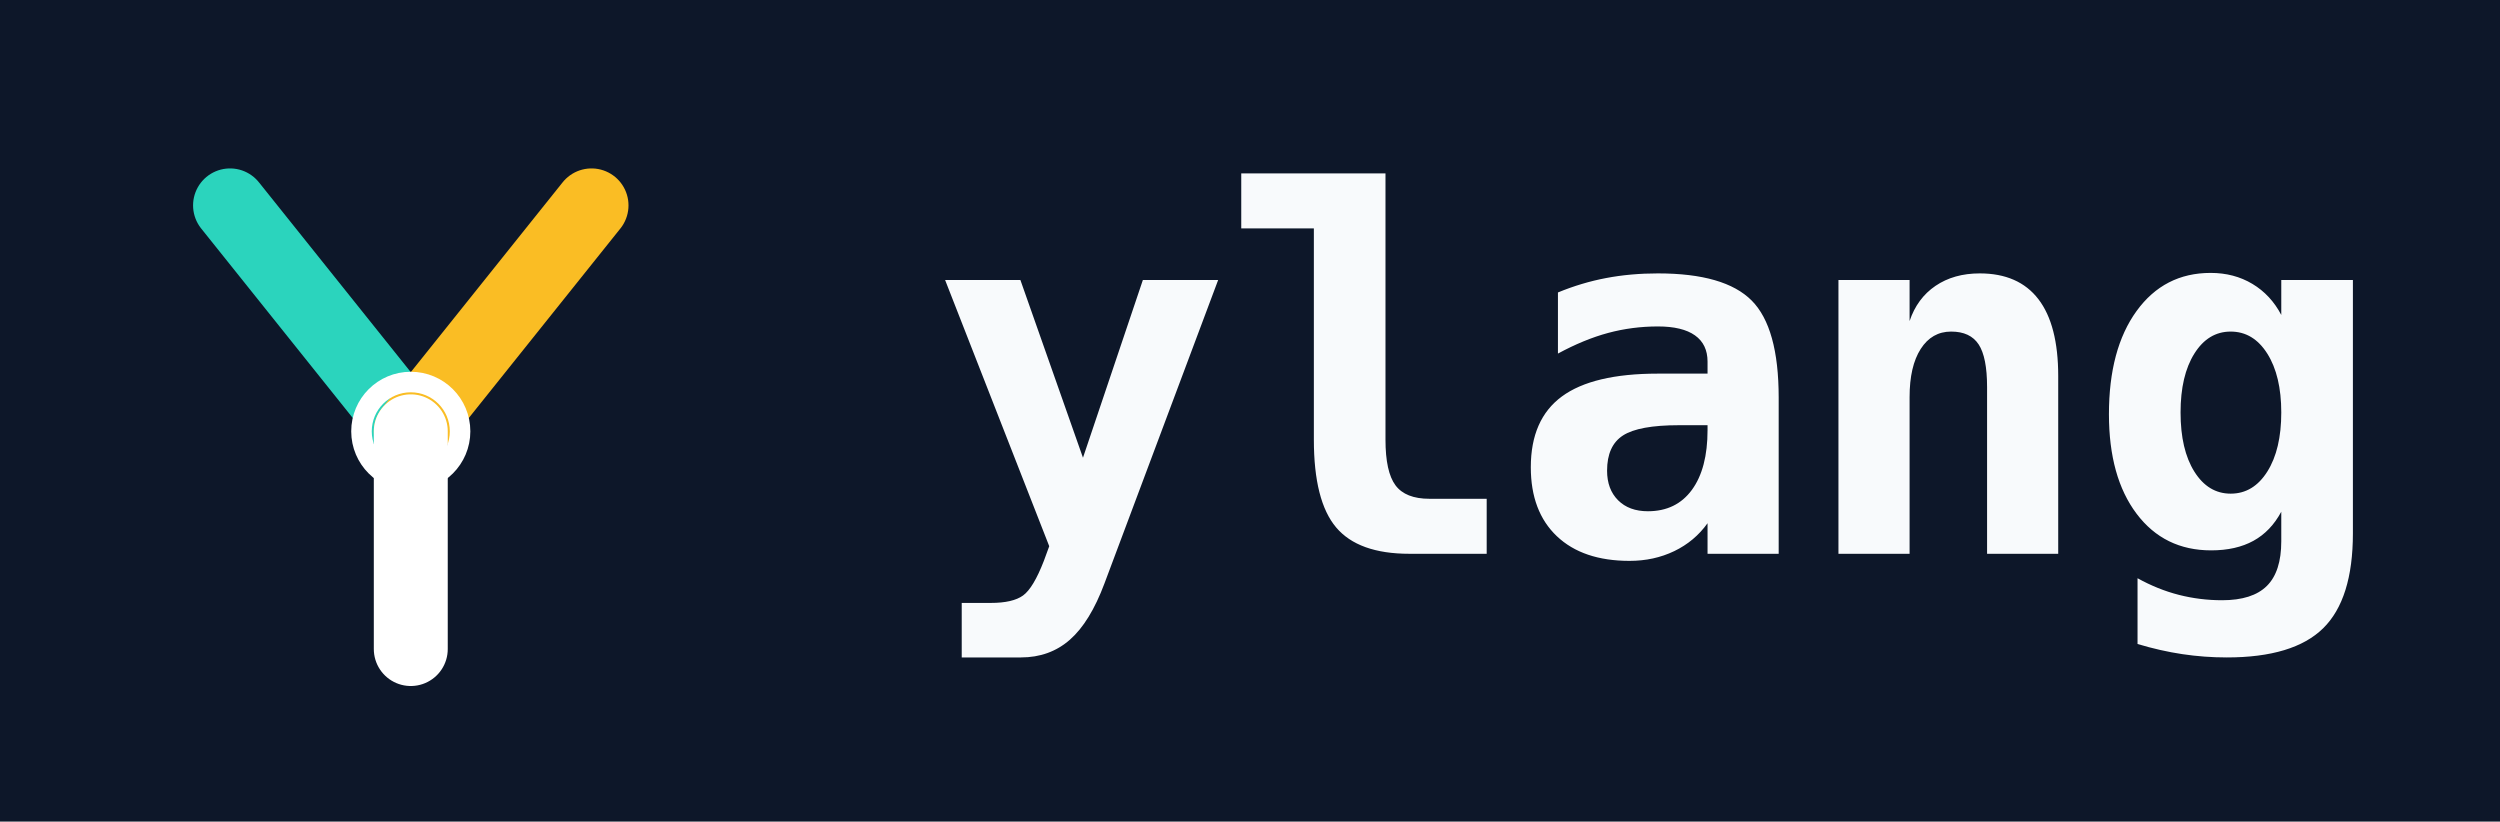
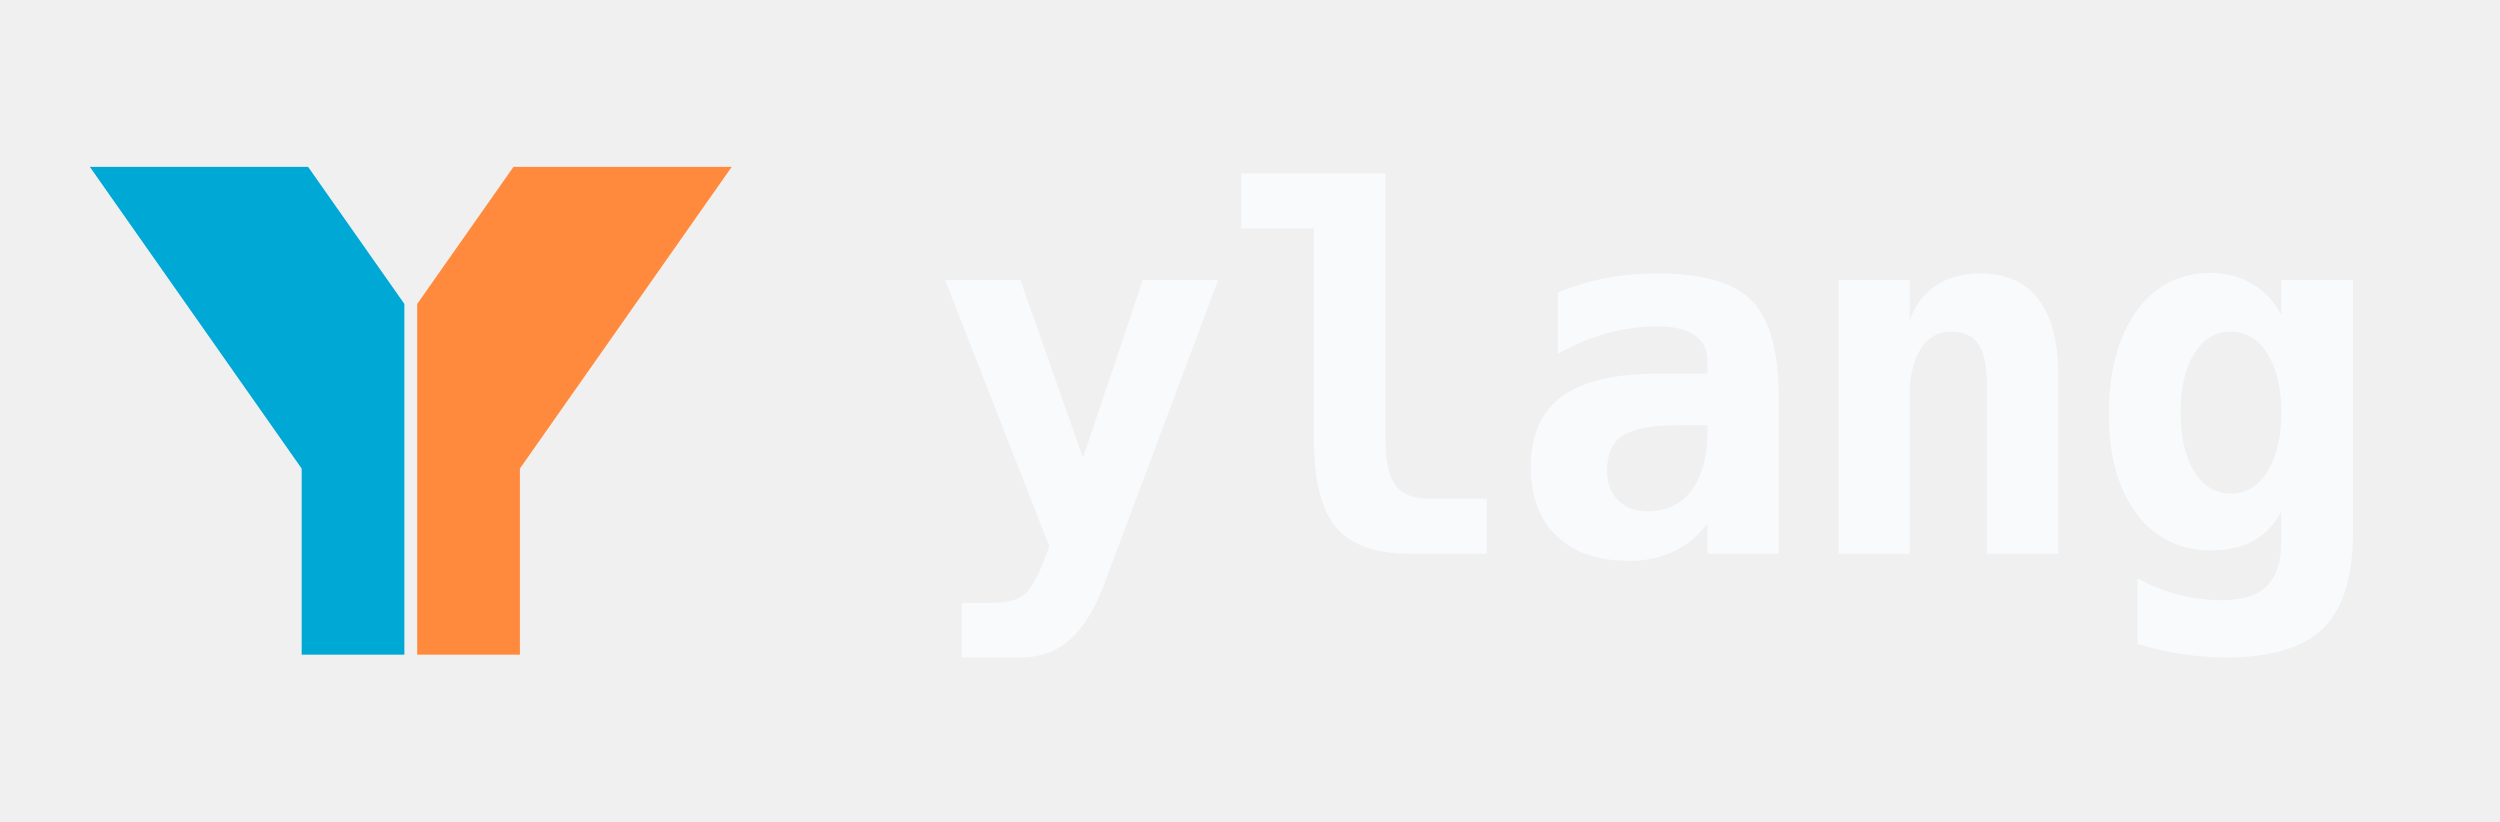
<svg xmlns="http://www.w3.org/2000/svg" viewBox="0 0 779 256" role="img" aria-label="YLang logo for dark backgrounds">
-   <rect width="779" height="256" fill="#0D1729" />
-   <g fill="none" stroke-linecap="round" stroke-width="23.04">
-     <path d="M128 134.4 L71.68 64" stroke="#2BD4BD" />
-     <path d="M128 134.4 L184.32 64" stroke="#FABD24" />
-     <path d="M128 134.4 L128 202.24" stroke="#FFFFFF" />
-     <circle cx="128" cy="134.4" r="15.36" stroke="#FFFFFF" stroke-width="6.4" />
+   <g>
+     <polygon points="28,52 96,52 126,94.7 126,204 94,204 94,146" fill="#00A8D6" />
+     <polygon points="228,52 160,52 130,94.7 130,204 162,204 162,146" fill="#FF8A3D" />
  </g>
  <path d="M344.158 181.777Q339.664 193.812 333.38 199.334Q327.096 204.857 318.107 204.857H299.674V187.871H308.738Q315.594 187.871 318.793 185.547Q321.992 183.224 325.268 174.769L326.943 170.199L294.494 87.248H317.955L337.455 142.624L356.117 87.248H379.578Z M409.398 136.988V71.175H386.775V54.037H431.717V136.988Q431.717 147.042 434.84 151.232Q437.963 155.421 445.428 155.421H463.252V172.56H439.182Q423.262 172.56 416.33 164.333Q409.398 156.107 409.398 136.988Z M523.16 132.494Q510.668 132.494 505.717 135.693Q500.766 138.892 500.766 146.662Q500.766 152.451 504.193 155.878Q507.621 159.306 513.486 159.306Q522.322 159.306 527.197 152.641Q532.072 145.976 532.072 134.017V132.494ZM554.238 123.886V172.56H532.072V163.039Q528.035 168.675 521.713 171.722Q515.391 174.769 507.773 174.769Q493.225 174.769 485.112 167.076Q477 159.382 477 145.595Q477 130.665 486.674 123.543Q496.348 116.421 516.609 116.421H532.072V112.689Q532.072 107.281 528.149 104.5Q524.227 101.72 516.609 101.72Q508.611 101.72 501.108 103.739Q493.605 105.757 485.455 110.175V91.132Q492.844 88.085 500.461 86.638Q508.078 85.191 516.609 85.191Q537.404 85.191 545.821 93.646Q554.238 102.101 554.238 123.886Z M641.34 117.183V172.56H619.174V120.611Q619.174 111.318 616.546 107.319Q613.918 103.32 607.977 103.32Q601.959 103.32 598.493 108.728Q595.027 114.136 595.027 123.734V172.56H572.861V87.248H595.027V100.044Q597.388 92.96 603.102 89.076Q608.814 85.191 616.889 85.191Q629 85.191 635.17 93.227Q641.34 101.263 641.34 117.183Z M710.846 128.533Q710.846 117.107 706.504 110.213Q702.162 103.32 695.078 103.32Q688.07 103.32 683.767 110.175Q679.463 117.031 679.463 128.533Q679.463 140.111 683.767 146.966Q688.07 153.822 695.078 153.822Q702.162 153.822 706.504 146.928Q710.846 140.035 710.846 128.533ZM733.164 166.162Q733.164 186.652 723.909 195.754Q714.654 204.857 693.859 204.857Q686.852 204.857 679.996 203.829Q673.14 202.8 666.057 200.667V180.177Q672.378 183.681 678.93 185.357Q685.48 187.033 692.412 187.033Q701.857 187.033 706.352 182.577Q710.846 178.121 710.846 168.675V159.458Q707.57 165.552 702.162 168.523Q696.754 171.494 688.984 171.494Q674.359 171.494 665.752 160.068Q657.145 148.642 657.145 129.066Q657.145 108.804 665.752 96.921Q674.359 85.039 688.832 85.039Q696.145 85.039 701.857 88.466Q707.57 91.894 710.846 98.14V87.248H733.164Z" fill="#F8FAFC" />
</svg>
